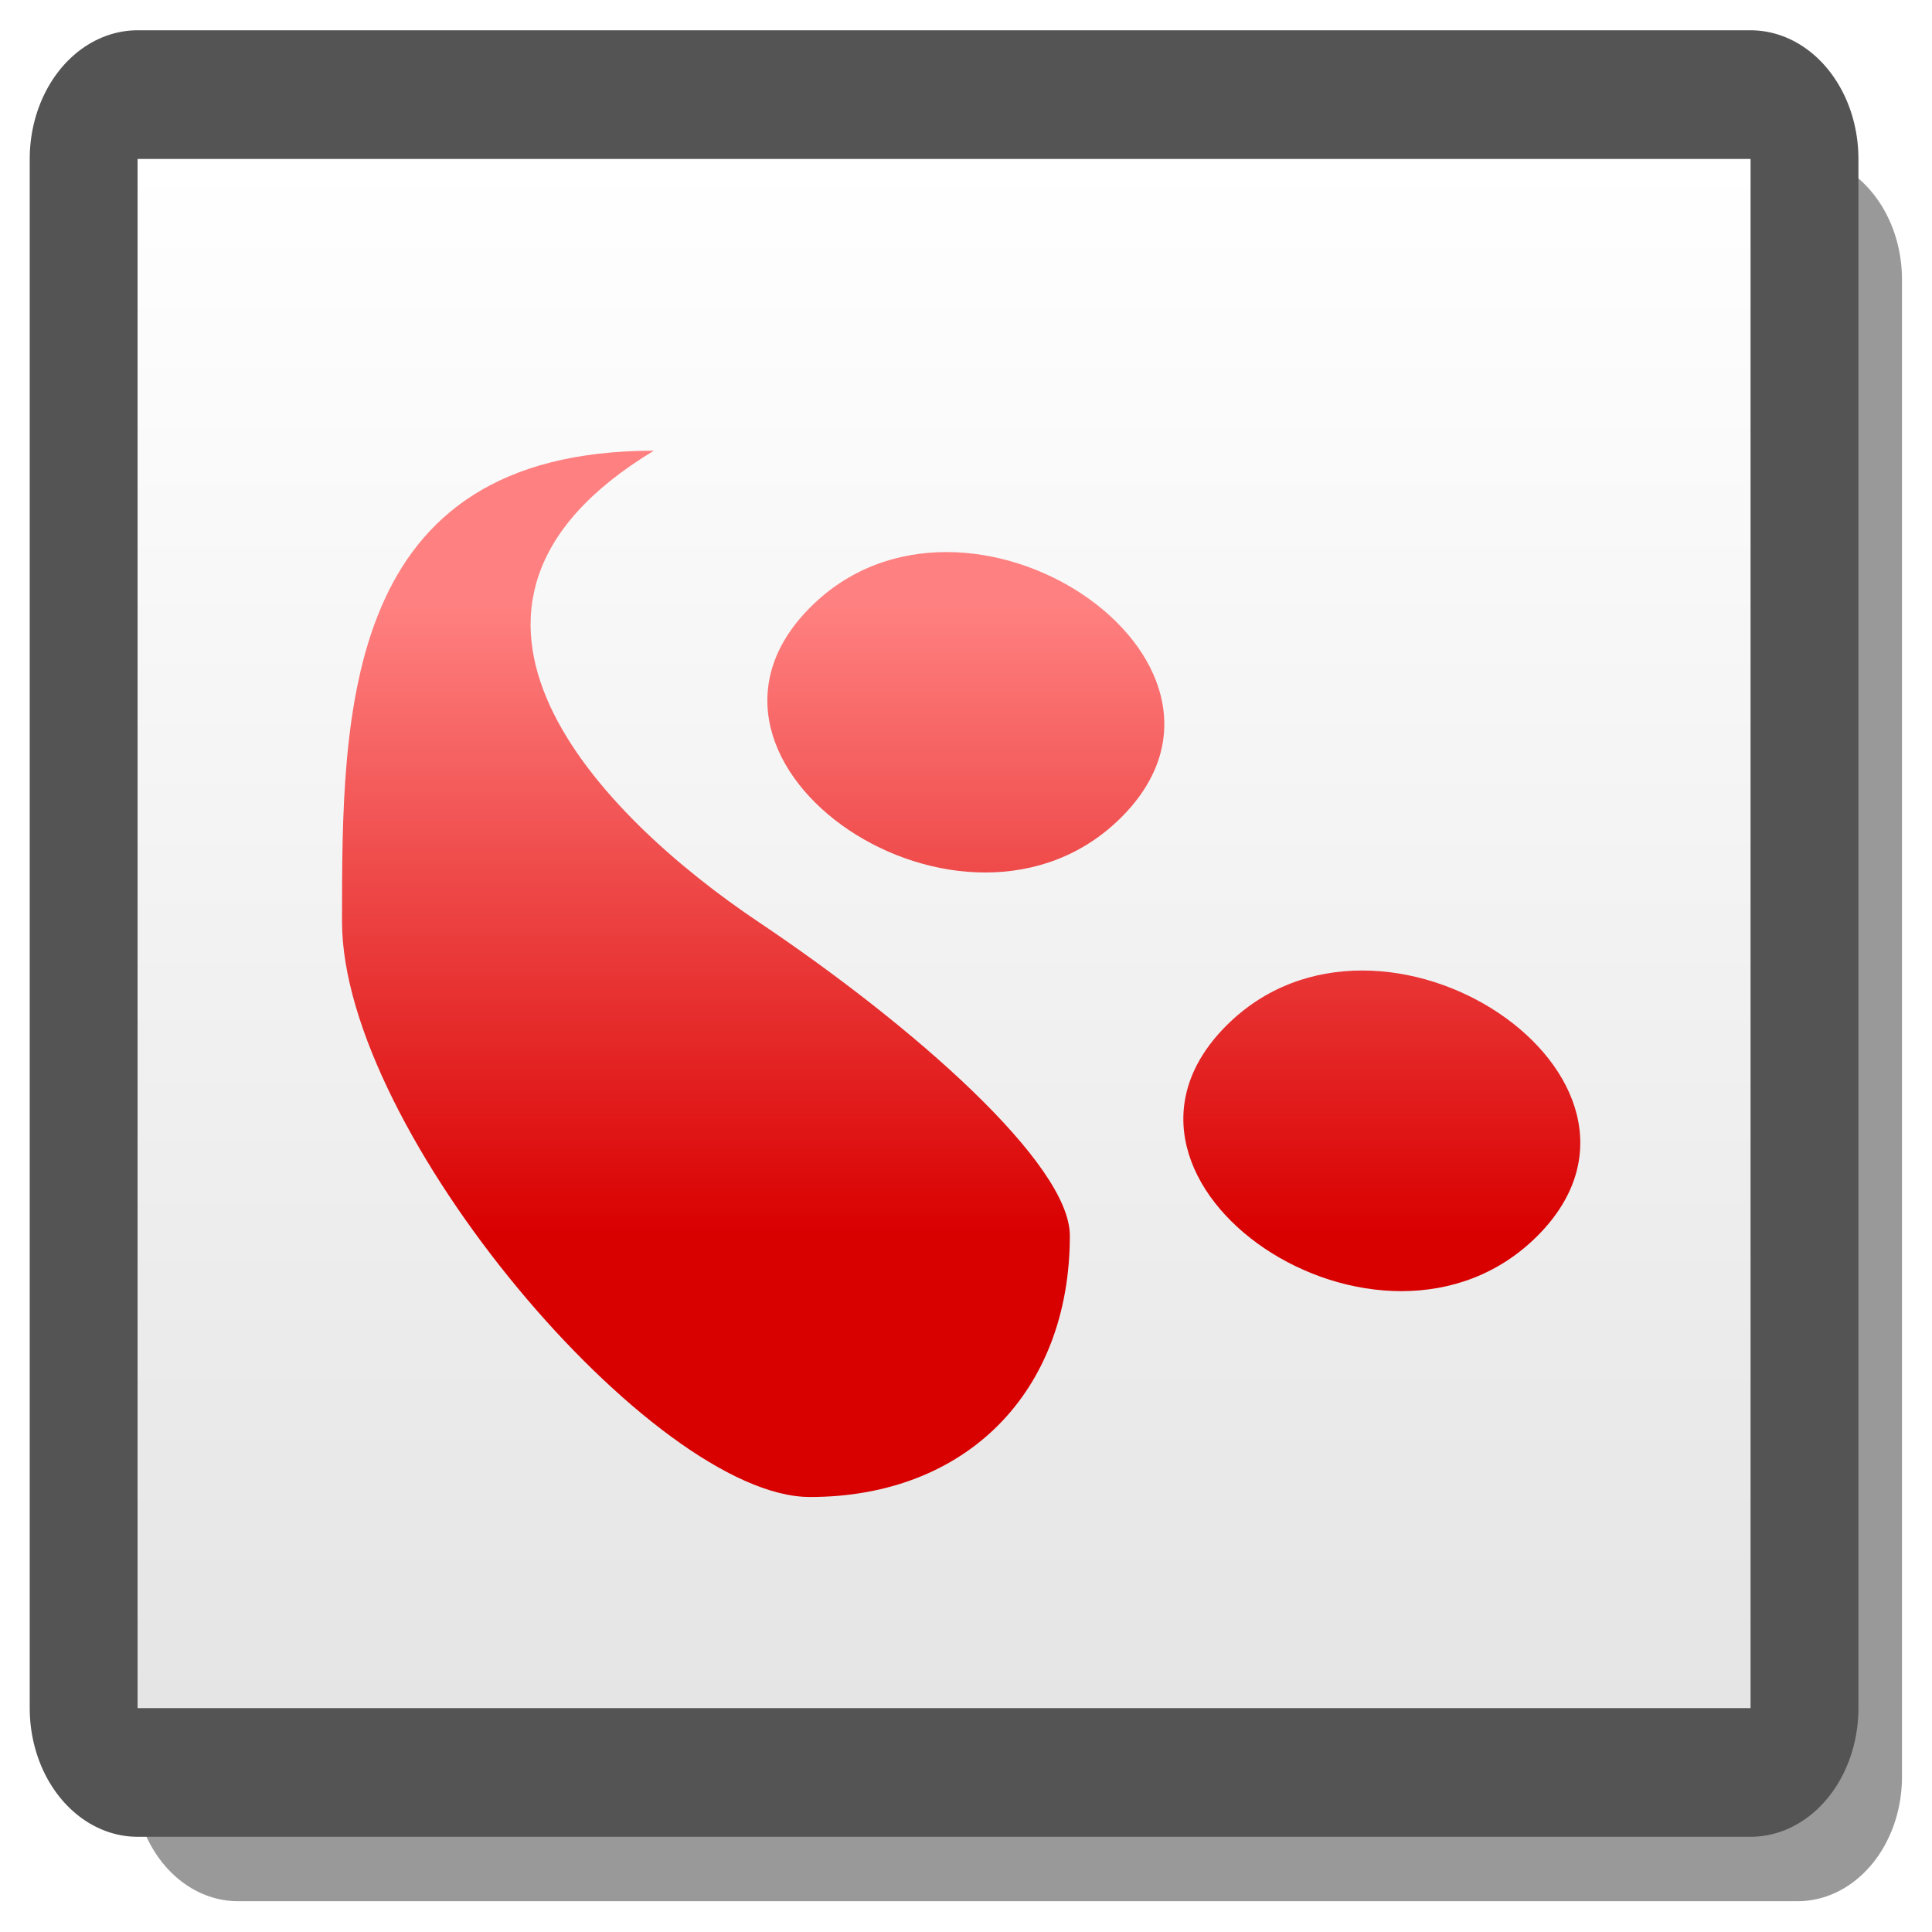
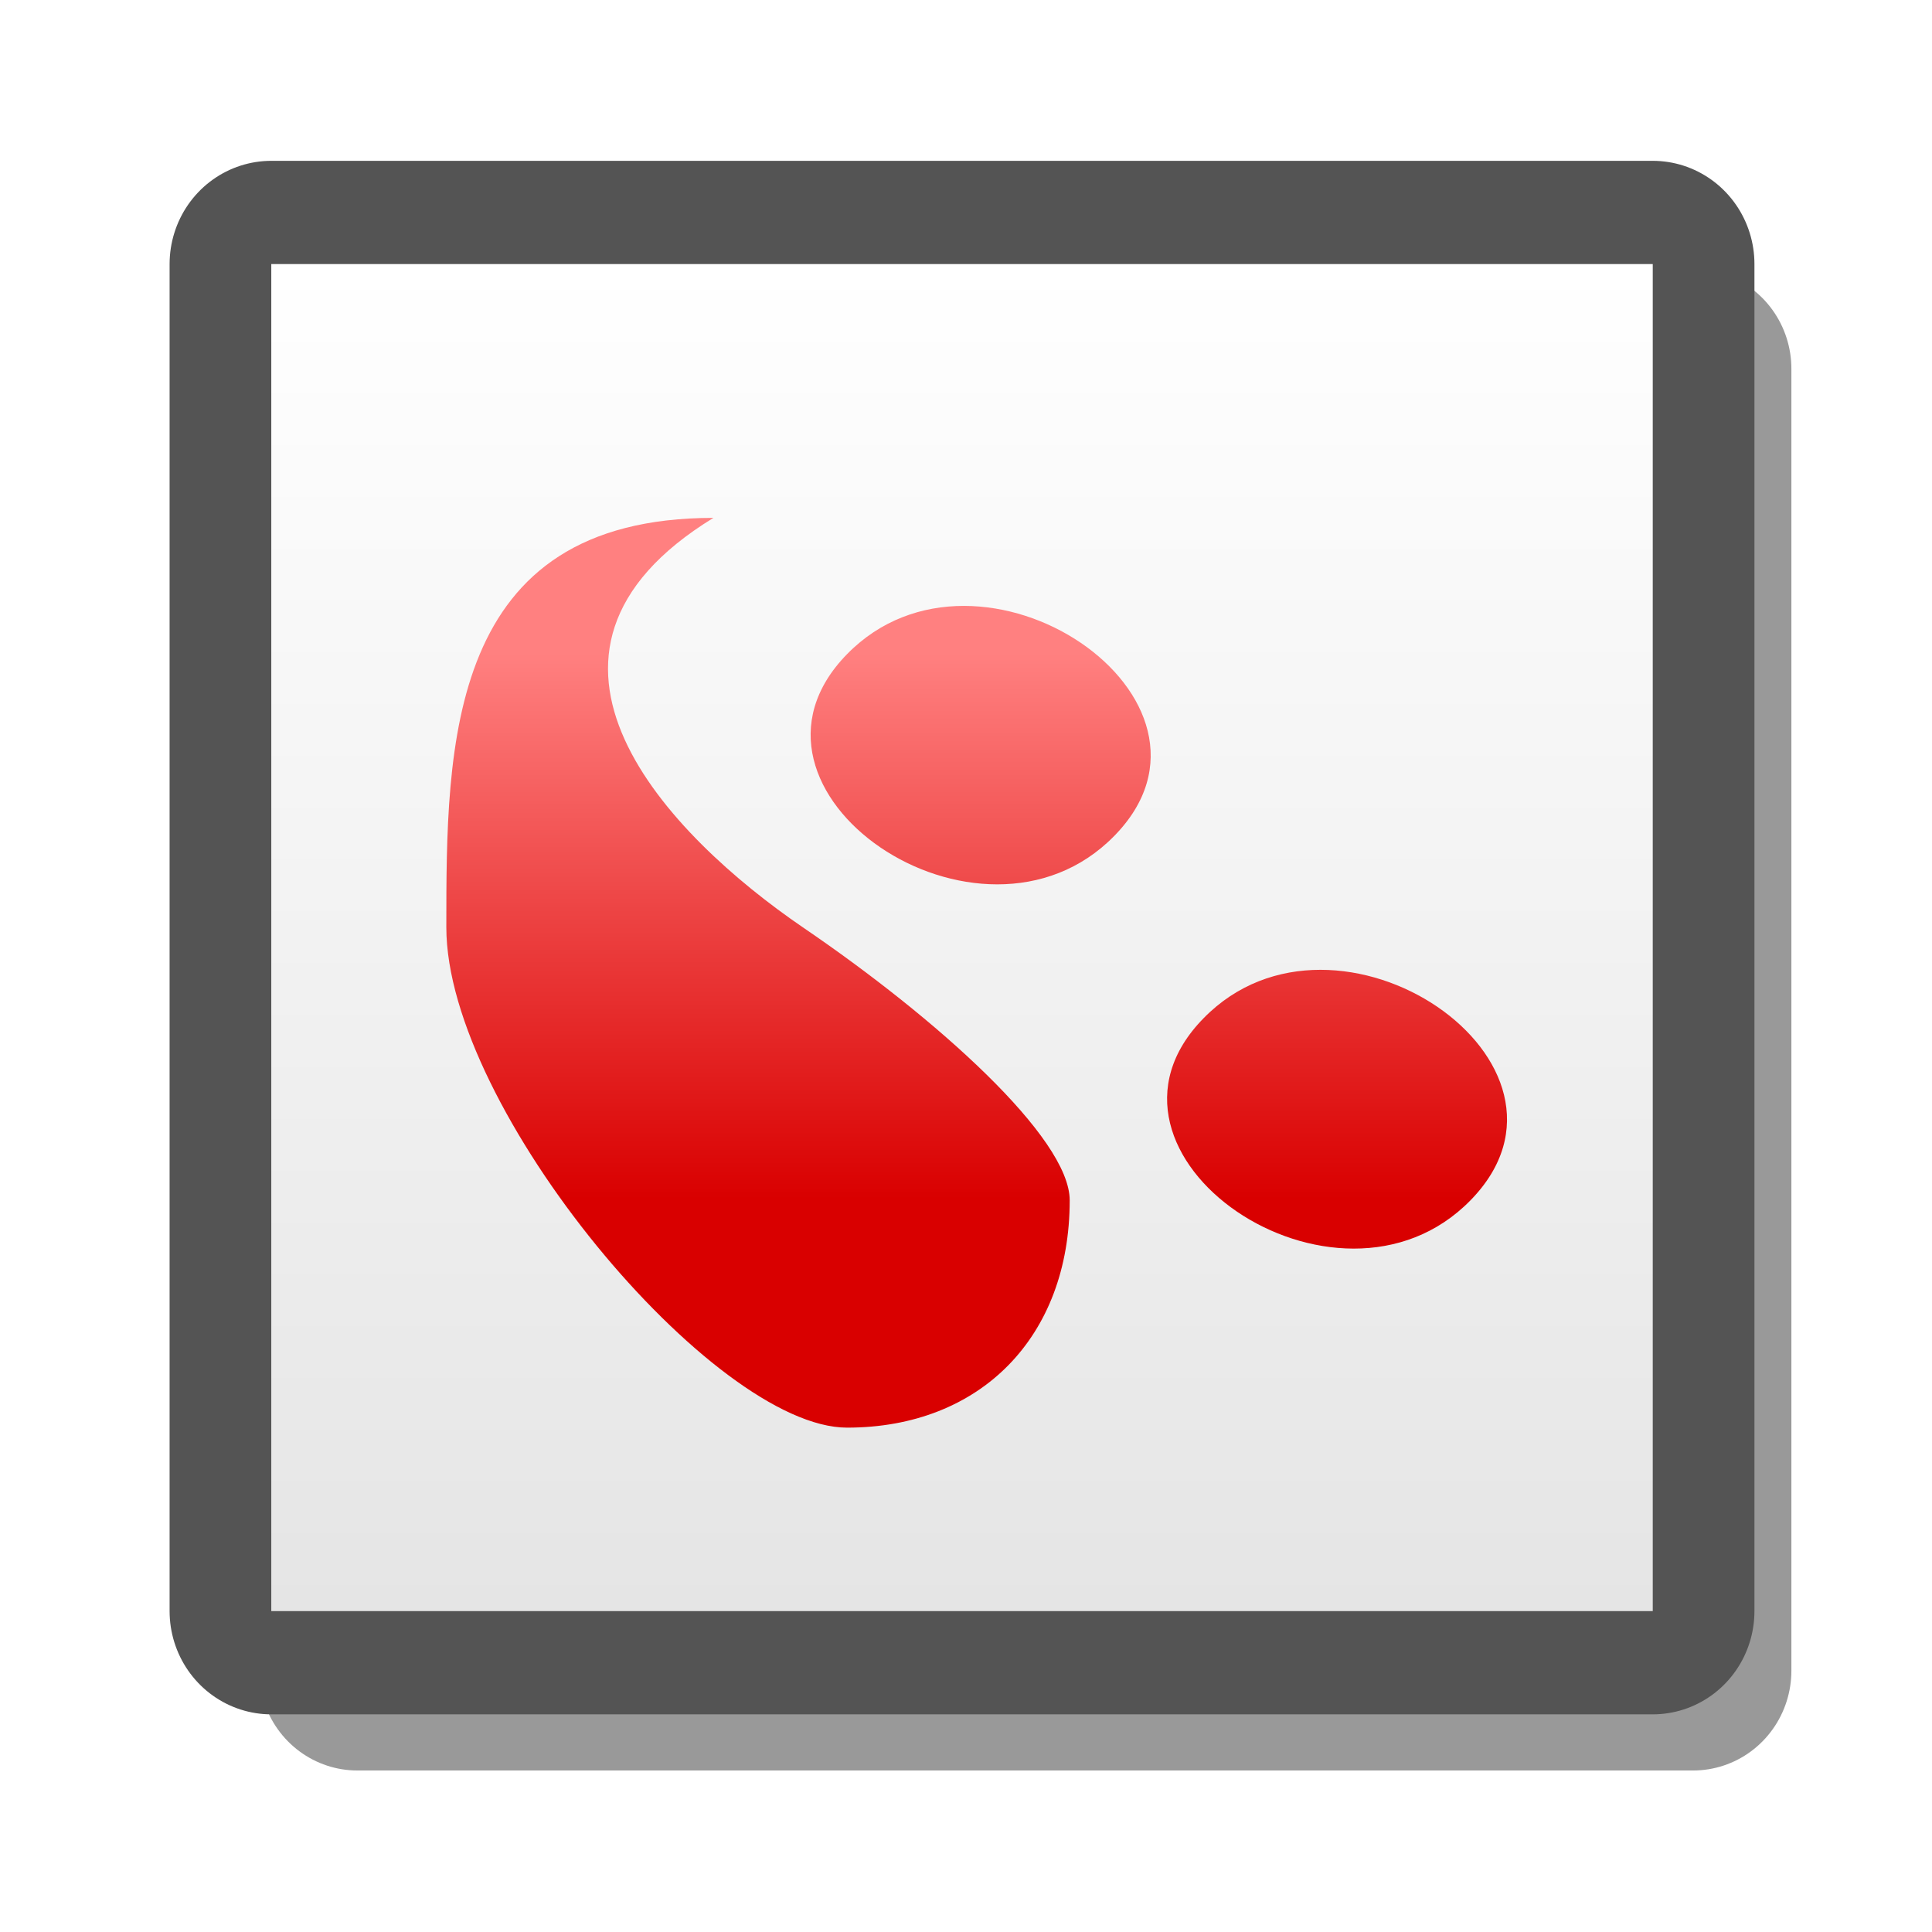
<svg xmlns="http://www.w3.org/2000/svg" version="1.1" width="64" height="64" color-interpolation="linearRGB">
  <g>
-     <path style="fill:none; stroke:#000000; stroke-opacity:0.4; stroke-width:6.911; stroke-linecap:round; stroke-linejoin:round" d="M7.88 14.93V56.53H59.55V14.93H7.88z" transform="matrix(1,0,0,1.1923,0,-8.5412)" />
-     <path style="fill:none; stroke:#545454; stroke-width:6.911; stroke-linecap:round; stroke-linejoin:round" d="M4.44 11.46V53.06H56.11V11.46H4.44z" transform="matrix(1.0341,0,0,1.2336,-0.0337,-8.8715)" />
-     <linearGradient id="gradient0" gradientUnits="userSpaceOnUse" x1="214.55" y1="11.44" x2="214.55" y2="53.06">
+     <path style="fill:none; stroke:#000000; stroke-opacity:0.4; stroke-width:7.604; stroke-linecap:round; stroke-linejoin:round" d="M7.88 9.25V58.85H59.54V9.25H7.88z" transform="matrix(0.8565,0,0,0.8695,5.0896,4.1738)" />
+     <path style="fill:none; stroke:#545454; stroke-width:7.866; stroke-linecap:round; stroke-linejoin:round" d="M4.55 5.26V56.58H57.98V5.26H4.55z" transform="matrix(0.8565,0,0,0.8695,5.0896,4.1738)" />
+     <linearGradient id="gradient0" gradientUnits="userSpaceOnUse" x1="221.83" y1="5.24" x2="221.83" y2="56.58">
      <stop offset="0" stop-color="#ffffff" />
      <stop offset="1" stop-color="#e5e5e5" />
    </linearGradient>
-     <path style="fill:url(#gradient0)" d="M4.44 11.46V53.06H56.11V11.46H4.44z" transform="matrix(1.0341,0,0,1.2336,-0.0337,-8.8715)" />
-     <linearGradient id="gradient1" gradientUnits="userSpaceOnUse" x1="214.55" y1="20.09" x2="214.55" y2="40.89">
+     <path style="fill:url(#gradient0)" d="M4.55 5.26V56.58H57.98V5.26H4.55z" transform="matrix(0.8565,0,0,0.8695,5.0896,4.1738)" />
+     <linearGradient id="gradient1" gradientUnits="userSpaceOnUse" x1="214.55" y1="20.09" x2="214.55" y2="40.88">
      <stop offset="0" stop-color="#ff8080" />
      <stop offset="1" stop-color="#d90000" />
    </linearGradient>
-     <path style="fill:url(#gradient1)" d="M21.66 14.93C13.05 20.13 19.94 27.06 25.11 30.53C30.27 33.99 35.44 38.55 35.44 40.93C35.44 46.13 31.99 49.59 26.83 49.59C21.66 49.59 11.33 37.46 11.33 30.53C11.33 23.59 11.33 14.93 21.66 14.93z            M26.83 20.13C21.66 25.33 31.99 32.26 37.16 27.06C42.33 21.86 31.99 14.93 26.83 20.13z            M40.61 33.99C35.44 39.19 45.77 46.13 50.94 40.93C56.11 35.73 45.77 28.79 40.61 33.99z" />
+     <path style="fill:url(#gradient1)" d="M21.65 14.93C13.05 20.12 19.94 27.05 25.11 30.53C30.27 33.99 35.43 38.54 35.43 40.93C35.43 46.13 31.98 49.59 26.82 49.59C21.65 49.59 11.32 37.45 11.32 30.53C11.32 23.59 11.32 14.93 21.65 14.93z            M26.82 20.12C21.65 25.32 31.98 32.25 37.15 27.05C42.33 21.86 31.98 14.93 26.82 20.12z            M40.61 33.99C35.43 39.18 45.77 46.13 50.93 40.93C56.11 35.72 45.77 28.79 40.61 33.99z" transform="matrix(0.8565,0,0,0.8695,5.0896,4.1738)" />
  </g>
</svg>
